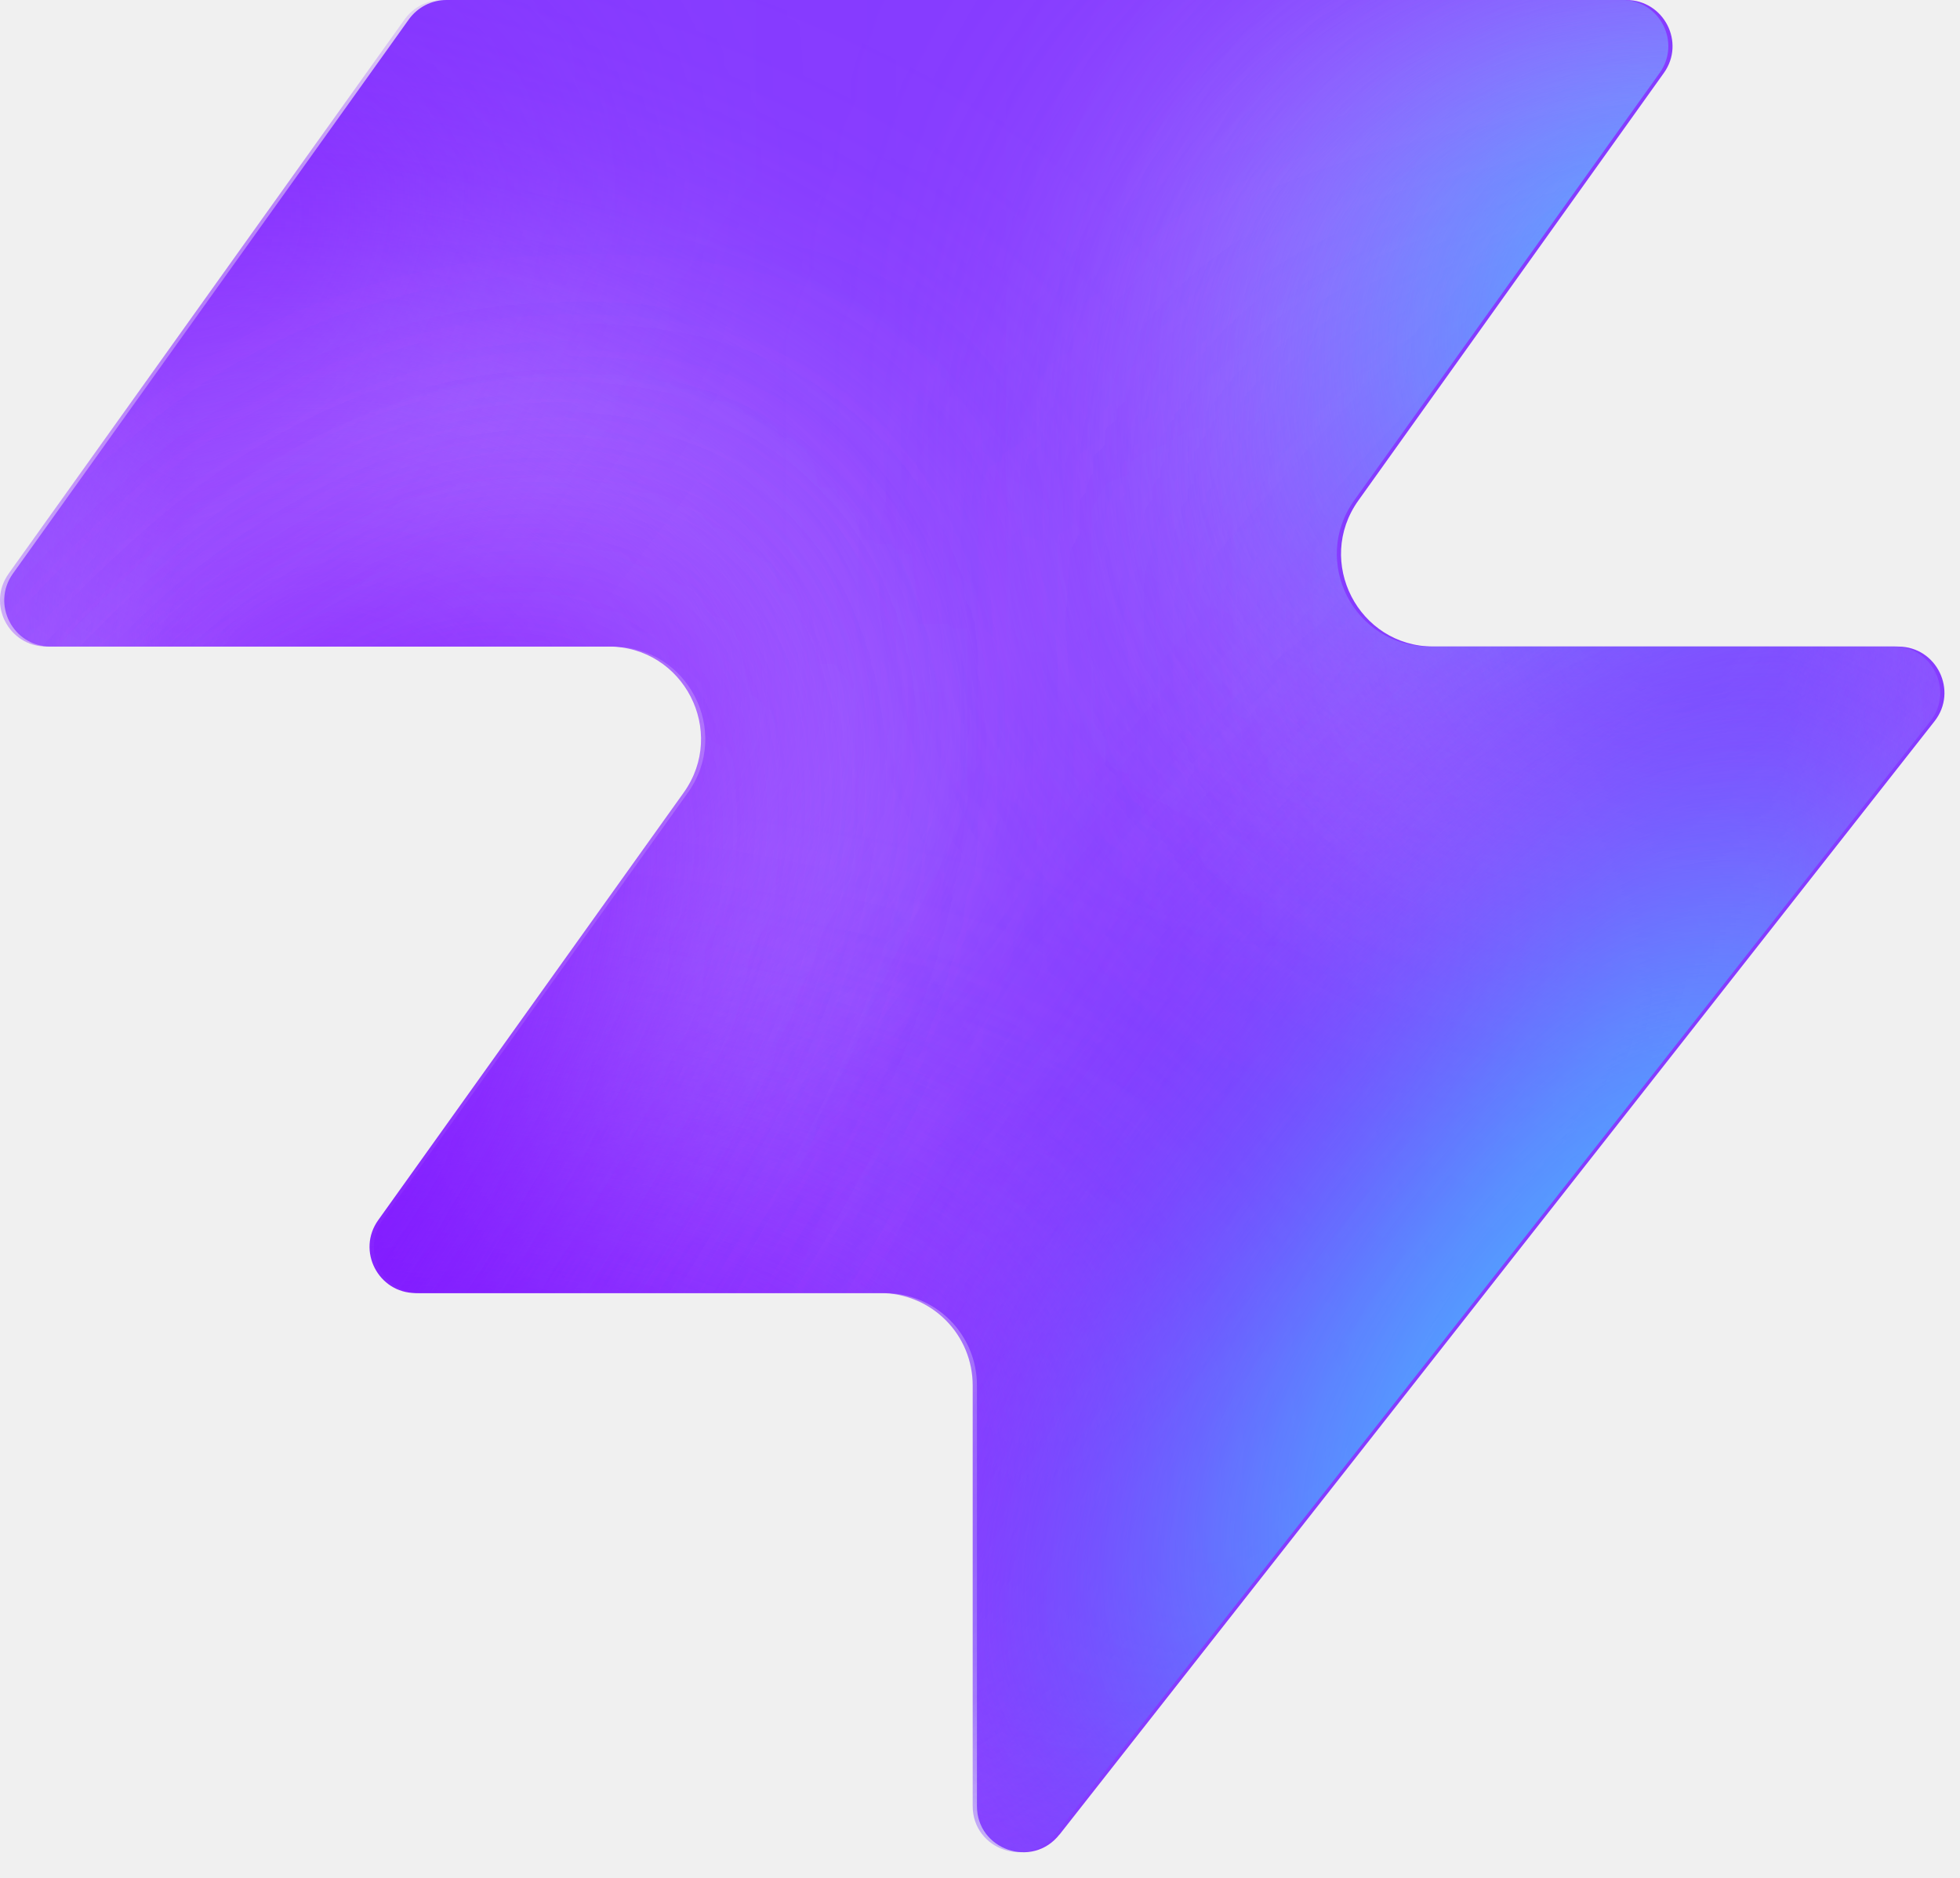
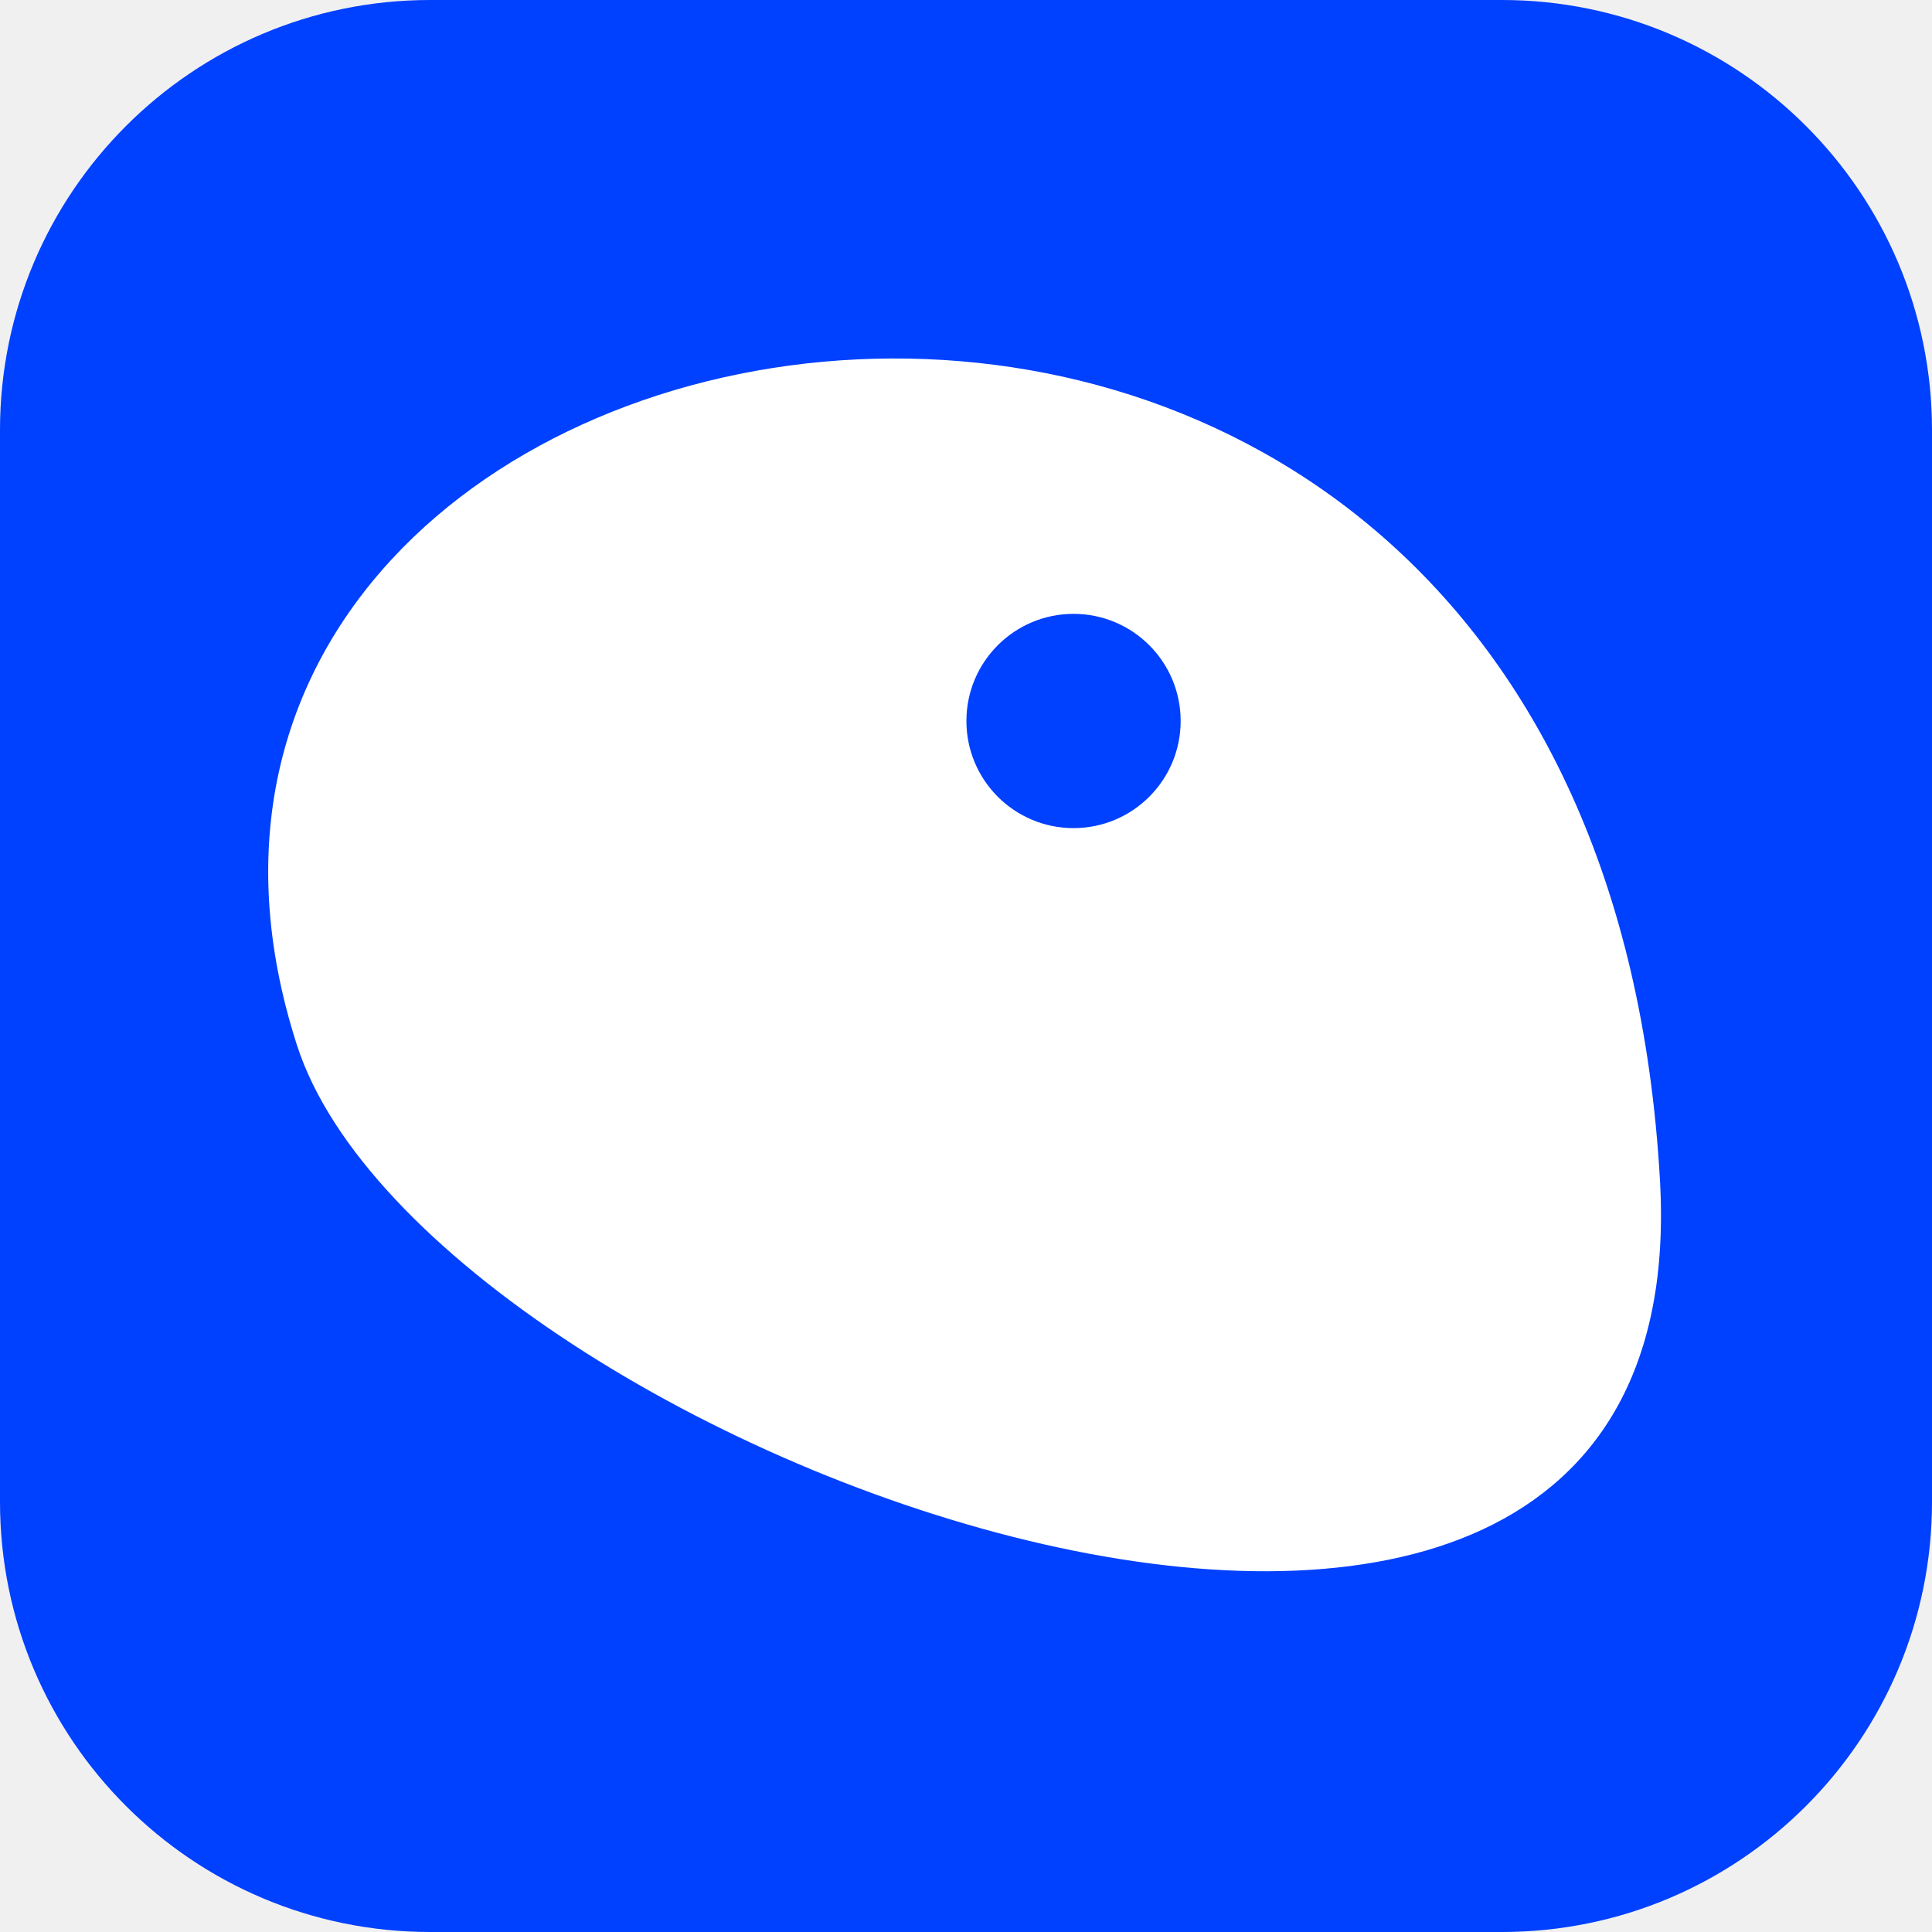
- <svg xmlns="http://www.w3.org/2000/svg" width="48" height="46" fill="none" viewBox="0 0 48 46">
-   <path fill="#863bff" d="M25.946 44.938c-.664.845-2.021.375-2.021-.698V33.937a2.26 2.26 0 0 0-2.262-2.262H10.287c-.92 0-1.456-1.04-.92-1.788l7.48-10.471c1.07-1.497 0-3.578-1.842-3.578H1.237c-.92 0-1.456-1.04-.92-1.788L10.013.474c.214-.297.556-.474.92-.474h28.894c.92 0 1.456 1.04.92 1.788l-7.48 10.471c-1.07 1.498 0 3.579 1.842 3.579h11.377c.943 0 1.473 1.088.89 1.83L25.947 44.94z" style="fill:#863bff;fill:color(display-p3 .525 .23 1);fill-opacity:1" />
-   <mask id="a" width="48" height="46" x="0" y="0" maskUnits="userSpaceOnUse" style="mask-type:alpha">
-     <path fill="#000" d="M25.842 44.938c-.664.844-2.021.375-2.021-.698V33.937a2.26 2.26 0 0 0-2.262-2.262H10.183c-.92 0-1.456-1.04-.92-1.788l7.48-10.471c1.07-1.498 0-3.579-1.842-3.579H1.133c-.92 0-1.456-1.04-.92-1.787L9.91.473c.214-.297.556-.474.92-.474h28.894c.92 0 1.456 1.04.92 1.788l-7.48 10.471c-1.07 1.498 0 3.578 1.842 3.578h11.377c.943 0 1.473 1.088.89 1.832L25.843 44.94z" style="fill:#000;fill-opacity:1" />
-   </mask>
-   <g mask="url(#a)">
-     <g filter="url(#b)">
-       <ellipse cx="5.508" cy="14.704" fill="#ede6ff" rx="5.508" ry="14.704" style="fill:#ede6ff;fill:color(display-p3 .927 .903 1);fill-opacity:1" transform="matrix(.00324 1 1 -.00324 -4.47 31.516)" />
-     </g>
-     <g filter="url(#c)">
-       <ellipse cx="10.399" cy="29.851" fill="#ede6ff" rx="10.399" ry="29.851" style="fill:#ede6ff;fill:color(display-p3 .927 .903 1);fill-opacity:1" transform="matrix(.00324 1 1 -.00324 -39.328 7.883)" />
-     </g>
-     <g filter="url(#d)">
-       <ellipse cx="5.508" cy="30.487" fill="#7e14ff" rx="5.508" ry="30.487" style="fill:#7e14ff;fill:color(display-p3 .492 .077 1);fill-opacity:1" transform="rotate(89.814 -25.913 -14.639)scale(1 -1)" />
-     </g>
-     <g filter="url(#e)">
-       <ellipse cx="5.508" cy="30.599" fill="#7e14ff" rx="5.508" ry="30.599" style="fill:#7e14ff;fill:color(display-p3 .492 .077 1);fill-opacity:1" transform="rotate(89.814 -32.644 -3.334)scale(1 -1)" />
-     </g>
-     <g filter="url(#f)">
-       <ellipse cx="5.508" cy="30.599" fill="#7e14ff" rx="5.508" ry="30.599" style="fill:#7e14ff;fill:color(display-p3 .492 .077 1);fill-opacity:1" transform="matrix(.00324 1 1 -.00324 -34.34 30.47)" />
-     </g>
-     <g filter="url(#g)">
-       <ellipse cx="14.072" cy="22.078" fill="#ede6ff" rx="14.072" ry="22.078" style="fill:#ede6ff;fill:color(display-p3 .927 .903 1);fill-opacity:1" transform="rotate(93.35 24.506 48.493)scale(-1 1)" />
-     </g>
-     <g filter="url(#h)">
-       <ellipse cx="3.47" cy="21.501" fill="#7e14ff" rx="3.47" ry="21.501" style="fill:#7e14ff;fill:color(display-p3 .492 .077 1);fill-opacity:1" transform="rotate(89.009 28.708 47.59)scale(-1 1)" />
-     </g>
-     <g filter="url(#i)">
-       <ellipse cx="3.47" cy="21.501" fill="#7e14ff" rx="3.47" ry="21.501" style="fill:#7e14ff;fill:color(display-p3 .492 .077 1);fill-opacity:1" transform="rotate(89.009 28.708 47.59)scale(-1 1)" />
-     </g>
-     <g filter="url(#j)">
-       <ellipse cx=".387" cy="8.972" fill="#7e14ff" rx="4.407" ry="29.108" style="fill:#7e14ff;fill:color(display-p3 .492 .077 1);fill-opacity:1" transform="rotate(39.51 .387 8.972)" />
-     </g>
-     <g filter="url(#k)">
-       <ellipse cx="47.523" cy="-6.092" fill="#7e14ff" rx="4.407" ry="29.108" style="fill:#7e14ff;fill:color(display-p3 .492 .077 1);fill-opacity:1" transform="rotate(37.892 47.523 -6.092)" />
-     </g>
-     <g filter="url(#l)">
-       <ellipse cx="41.412" cy="6.333" fill="#47bfff" rx="5.971" ry="9.665" style="fill:#47bfff;fill:color(display-p3 .28 .748 1);fill-opacity:1" transform="rotate(37.892 41.412 6.333)" />
-     </g>
-     <g filter="url(#m)">
-       <ellipse cx="-1.879" cy="38.332" fill="#7e14ff" rx="4.407" ry="29.108" style="fill:#7e14ff;fill:color(display-p3 .492 .077 1);fill-opacity:1" transform="rotate(37.892 -1.88 38.332)" />
-     </g>
-     <g filter="url(#n)">
-       <ellipse cx="-1.879" cy="38.332" fill="#7e14ff" rx="4.407" ry="29.108" style="fill:#7e14ff;fill:color(display-p3 .492 .077 1);fill-opacity:1" transform="rotate(37.892 -1.88 38.332)" />
-     </g>
-     <g filter="url(#o)">
-       <ellipse cx="35.651" cy="29.907" fill="#7e14ff" rx="4.407" ry="29.108" style="fill:#7e14ff;fill:color(display-p3 .492 .077 1);fill-opacity:1" transform="rotate(37.892 35.651 29.907)" />
-     </g>
-     <g filter="url(#p)">
-       <ellipse cx="38.418" cy="32.4" fill="#47bfff" rx="5.971" ry="15.297" style="fill:#47bfff;fill:color(display-p3 .28 .748 1);fill-opacity:1" transform="rotate(37.892 38.418 32.4)" />
-     </g>
-   </g>
-   <defs>
-     <filter id="b" width="60.045" height="41.654" x="-19.77" y="16.149" color-interpolation-filters="sRGB" filterUnits="userSpaceOnUse">
-       <feFlood flood-opacity="0" result="BackgroundImageFix" />
-       <feBlend in="SourceGraphic" in2="BackgroundImageFix" result="shape" />
-       <feGaussianBlur result="effect1_foregroundBlur_2002_17158" stdDeviation="7.659" />
-     </filter>
-     <filter id="c" width="90.34" height="51.437" x="-54.613" y="-7.533" color-interpolation-filters="sRGB" filterUnits="userSpaceOnUse">
-       <feFlood flood-opacity="0" result="BackgroundImageFix" />
-       <feBlend in="SourceGraphic" in2="BackgroundImageFix" result="shape" />
-       <feGaussianBlur result="effect1_foregroundBlur_2002_17158" stdDeviation="7.659" />
-     </filter>
-     <filter id="d" width="79.355" height="29.4" x="-49.64" y="2.03" color-interpolation-filters="sRGB" filterUnits="userSpaceOnUse">
-       <feFlood flood-opacity="0" result="BackgroundImageFix" />
-       <feBlend in="SourceGraphic" in2="BackgroundImageFix" result="shape" />
-       <feGaussianBlur result="effect1_foregroundBlur_2002_17158" stdDeviation="4.596" />
-     </filter>
-     <filter id="e" width="79.579" height="29.4" x="-45.045" y="20.029" color-interpolation-filters="sRGB" filterUnits="userSpaceOnUse">
-       <feFlood flood-opacity="0" result="BackgroundImageFix" />
-       <feBlend in="SourceGraphic" in2="BackgroundImageFix" result="shape" />
-       <feGaussianBlur result="effect1_foregroundBlur_2002_17158" stdDeviation="4.596" />
-     </filter>
-     <filter id="f" width="79.579" height="29.4" x="-43.513" y="21.178" color-interpolation-filters="sRGB" filterUnits="userSpaceOnUse">
-       <feFlood flood-opacity="0" result="BackgroundImageFix" />
-       <feBlend in="SourceGraphic" in2="BackgroundImageFix" result="shape" />
-       <feGaussianBlur result="effect1_foregroundBlur_2002_17158" stdDeviation="4.596" />
-     </filter>
-     <filter id="g" width="74.749" height="58.852" x="15.756" y="-17.901" color-interpolation-filters="sRGB" filterUnits="userSpaceOnUse">
-       <feFlood flood-opacity="0" result="BackgroundImageFix" />
-       <feBlend in="SourceGraphic" in2="BackgroundImageFix" result="shape" />
-       <feGaussianBlur result="effect1_foregroundBlur_2002_17158" stdDeviation="7.659" />
-     </filter>
-     <filter id="h" width="61.377" height="25.362" x="23.548" y="2.284" color-interpolation-filters="sRGB" filterUnits="userSpaceOnUse">
-       <feFlood flood-opacity="0" result="BackgroundImageFix" />
-       <feBlend in="SourceGraphic" in2="BackgroundImageFix" result="shape" />
-       <feGaussianBlur result="effect1_foregroundBlur_2002_17158" stdDeviation="4.596" />
-     </filter>
-     <filter id="i" width="61.377" height="25.362" x="23.548" y="2.284" color-interpolation-filters="sRGB" filterUnits="userSpaceOnUse">
-       <feFlood flood-opacity="0" result="BackgroundImageFix" />
-       <feBlend in="SourceGraphic" in2="BackgroundImageFix" result="shape" />
-       <feGaussianBlur result="effect1_foregroundBlur_2002_17158" stdDeviation="4.596" />
-     </filter>
-     <filter id="j" width="56.045" height="63.649" x="-27.636" y="-22.853" color-interpolation-filters="sRGB" filterUnits="userSpaceOnUse">
-       <feFlood flood-opacity="0" result="BackgroundImageFix" />
-       <feBlend in="SourceGraphic" in2="BackgroundImageFix" result="shape" />
-       <feGaussianBlur result="effect1_foregroundBlur_2002_17158" stdDeviation="4.596" />
-     </filter>
-     <filter id="k" width="54.814" height="64.646" x="20.116" y="-38.415" color-interpolation-filters="sRGB" filterUnits="userSpaceOnUse">
-       <feFlood flood-opacity="0" result="BackgroundImageFix" />
-       <feBlend in="SourceGraphic" in2="BackgroundImageFix" result="shape" />
-       <feGaussianBlur result="effect1_foregroundBlur_2002_17158" stdDeviation="4.596" />
-     </filter>
-     <filter id="l" width="33.541" height="35.313" x="24.641" y="-11.323" color-interpolation-filters="sRGB" filterUnits="userSpaceOnUse">
-       <feFlood flood-opacity="0" result="BackgroundImageFix" />
-       <feBlend in="SourceGraphic" in2="BackgroundImageFix" result="shape" />
-       <feGaussianBlur result="effect1_foregroundBlur_2002_17158" stdDeviation="4.596" />
-     </filter>
-     <filter id="m" width="54.814" height="64.646" x="-29.286" y="6.009" color-interpolation-filters="sRGB" filterUnits="userSpaceOnUse">
-       <feFlood flood-opacity="0" result="BackgroundImageFix" />
-       <feBlend in="SourceGraphic" in2="BackgroundImageFix" result="shape" />
-       <feGaussianBlur result="effect1_foregroundBlur_2002_17158" stdDeviation="4.596" />
-     </filter>
-     <filter id="n" width="54.814" height="64.646" x="-29.286" y="6.009" color-interpolation-filters="sRGB" filterUnits="userSpaceOnUse">
-       <feFlood flood-opacity="0" result="BackgroundImageFix" />
-       <feBlend in="SourceGraphic" in2="BackgroundImageFix" result="shape" />
-       <feGaussianBlur result="effect1_foregroundBlur_2002_17158" stdDeviation="4.596" />
-     </filter>
-     <filter id="o" width="54.814" height="64.646" x="8.244" y="-2.416" color-interpolation-filters="sRGB" filterUnits="userSpaceOnUse">
-       <feFlood flood-opacity="0" result="BackgroundImageFix" />
-       <feBlend in="SourceGraphic" in2="BackgroundImageFix" result="shape" />
-       <feGaussianBlur result="effect1_foregroundBlur_2002_17158" stdDeviation="4.596" />
-     </filter>
-     <filter id="p" width="39.409" height="43.623" x="18.713" y="10.588" color-interpolation-filters="sRGB" filterUnits="userSpaceOnUse">
-       <feFlood flood-opacity="0" result="BackgroundImageFix" />
-       <feBlend in="SourceGraphic" in2="BackgroundImageFix" result="shape" />
-       <feGaussianBlur result="effect1_foregroundBlur_2002_17158" stdDeviation="4.596" />
-     </filter>
-   </defs>
+ <svg xmlns="http://www.w3.org/2000/svg" viewBox="0 0 512 512" role="img" aria-label="Camberi">
+   <rect width="512" height="512" rx="114" fill="#0040ff" />
+   <svg x="71" y="95" width="370" height="322" viewBox="0 0 456 397">
+     <path fill="#fff" fill-rule="evenodd" d="M454.759,268.772 C432.727,-127.04 -74.754,-36.543 9.411,224.395 C52.704,358.617 468.196,510.157 454.759,268.772 Z M263.134,153.445 C282.464,153.445 298.134,137.775 298.134,118.445 C298.134,99.115 282.464,83.445 263.134,83.445 C243.804,83.445 228.134,99.115 228.134,118.445 C228.134,137.775 243.804,153.445 263.134,153.445 Z" />
+   </svg>
</svg>
